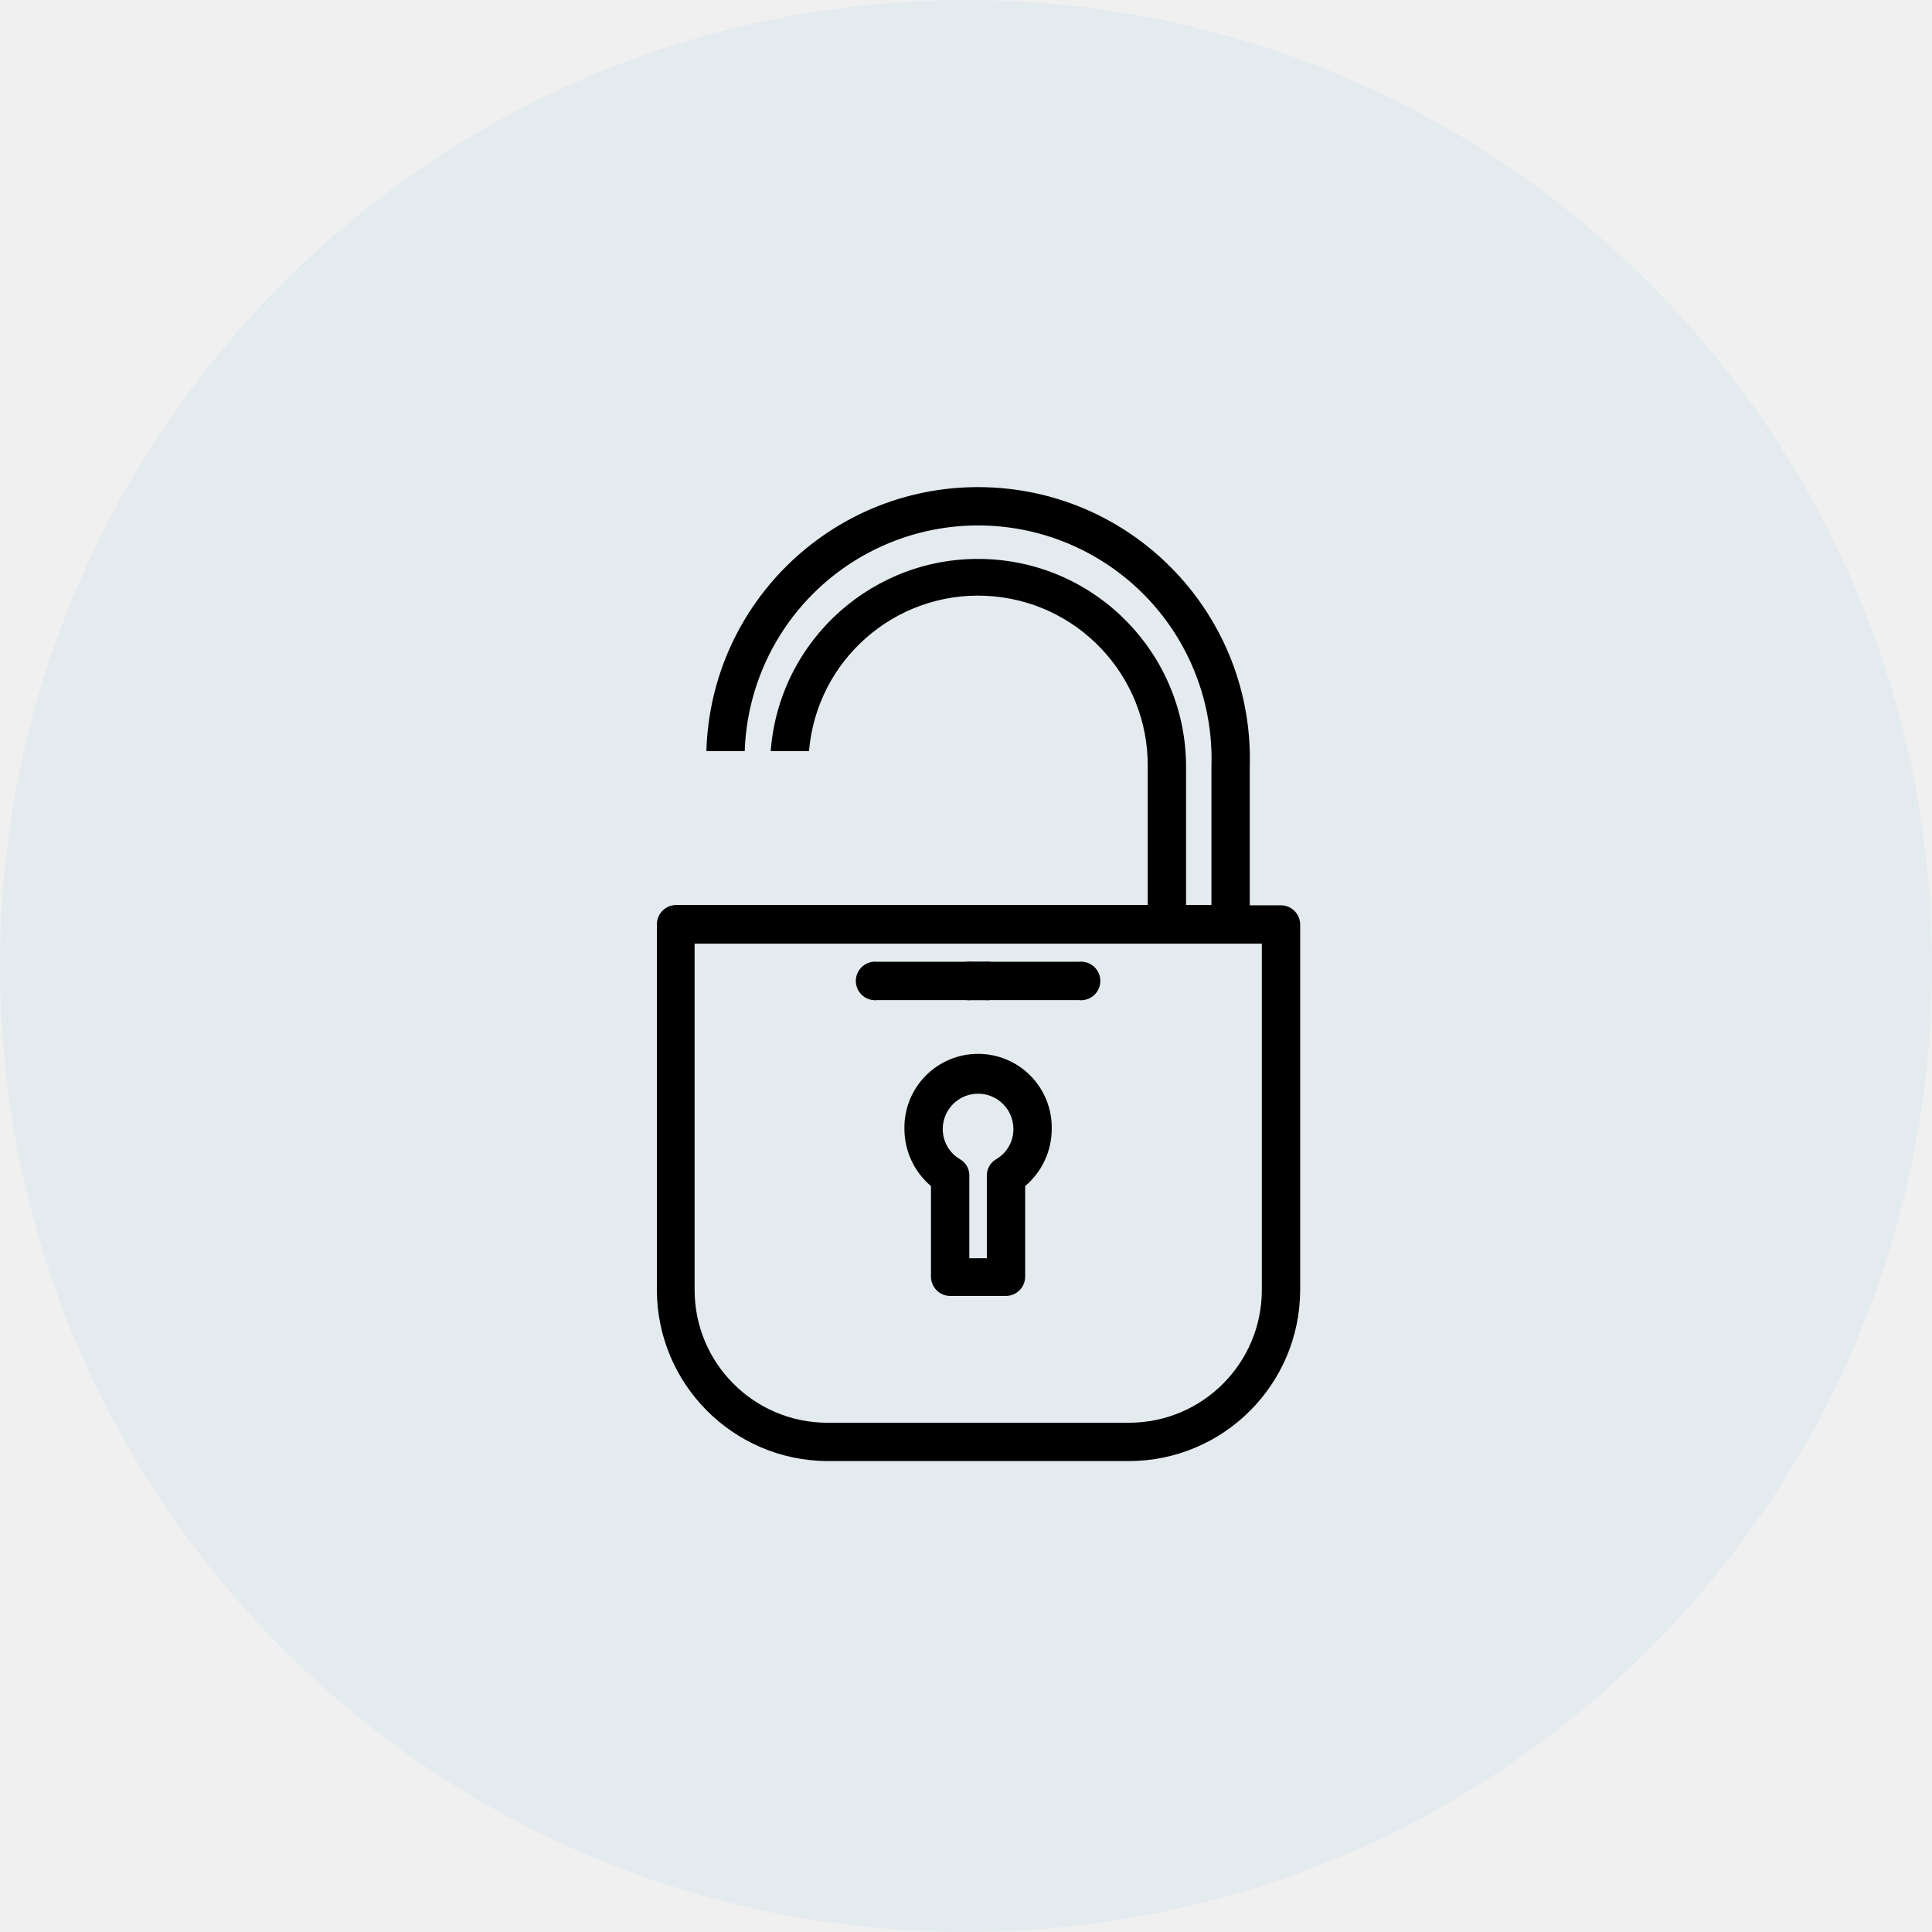
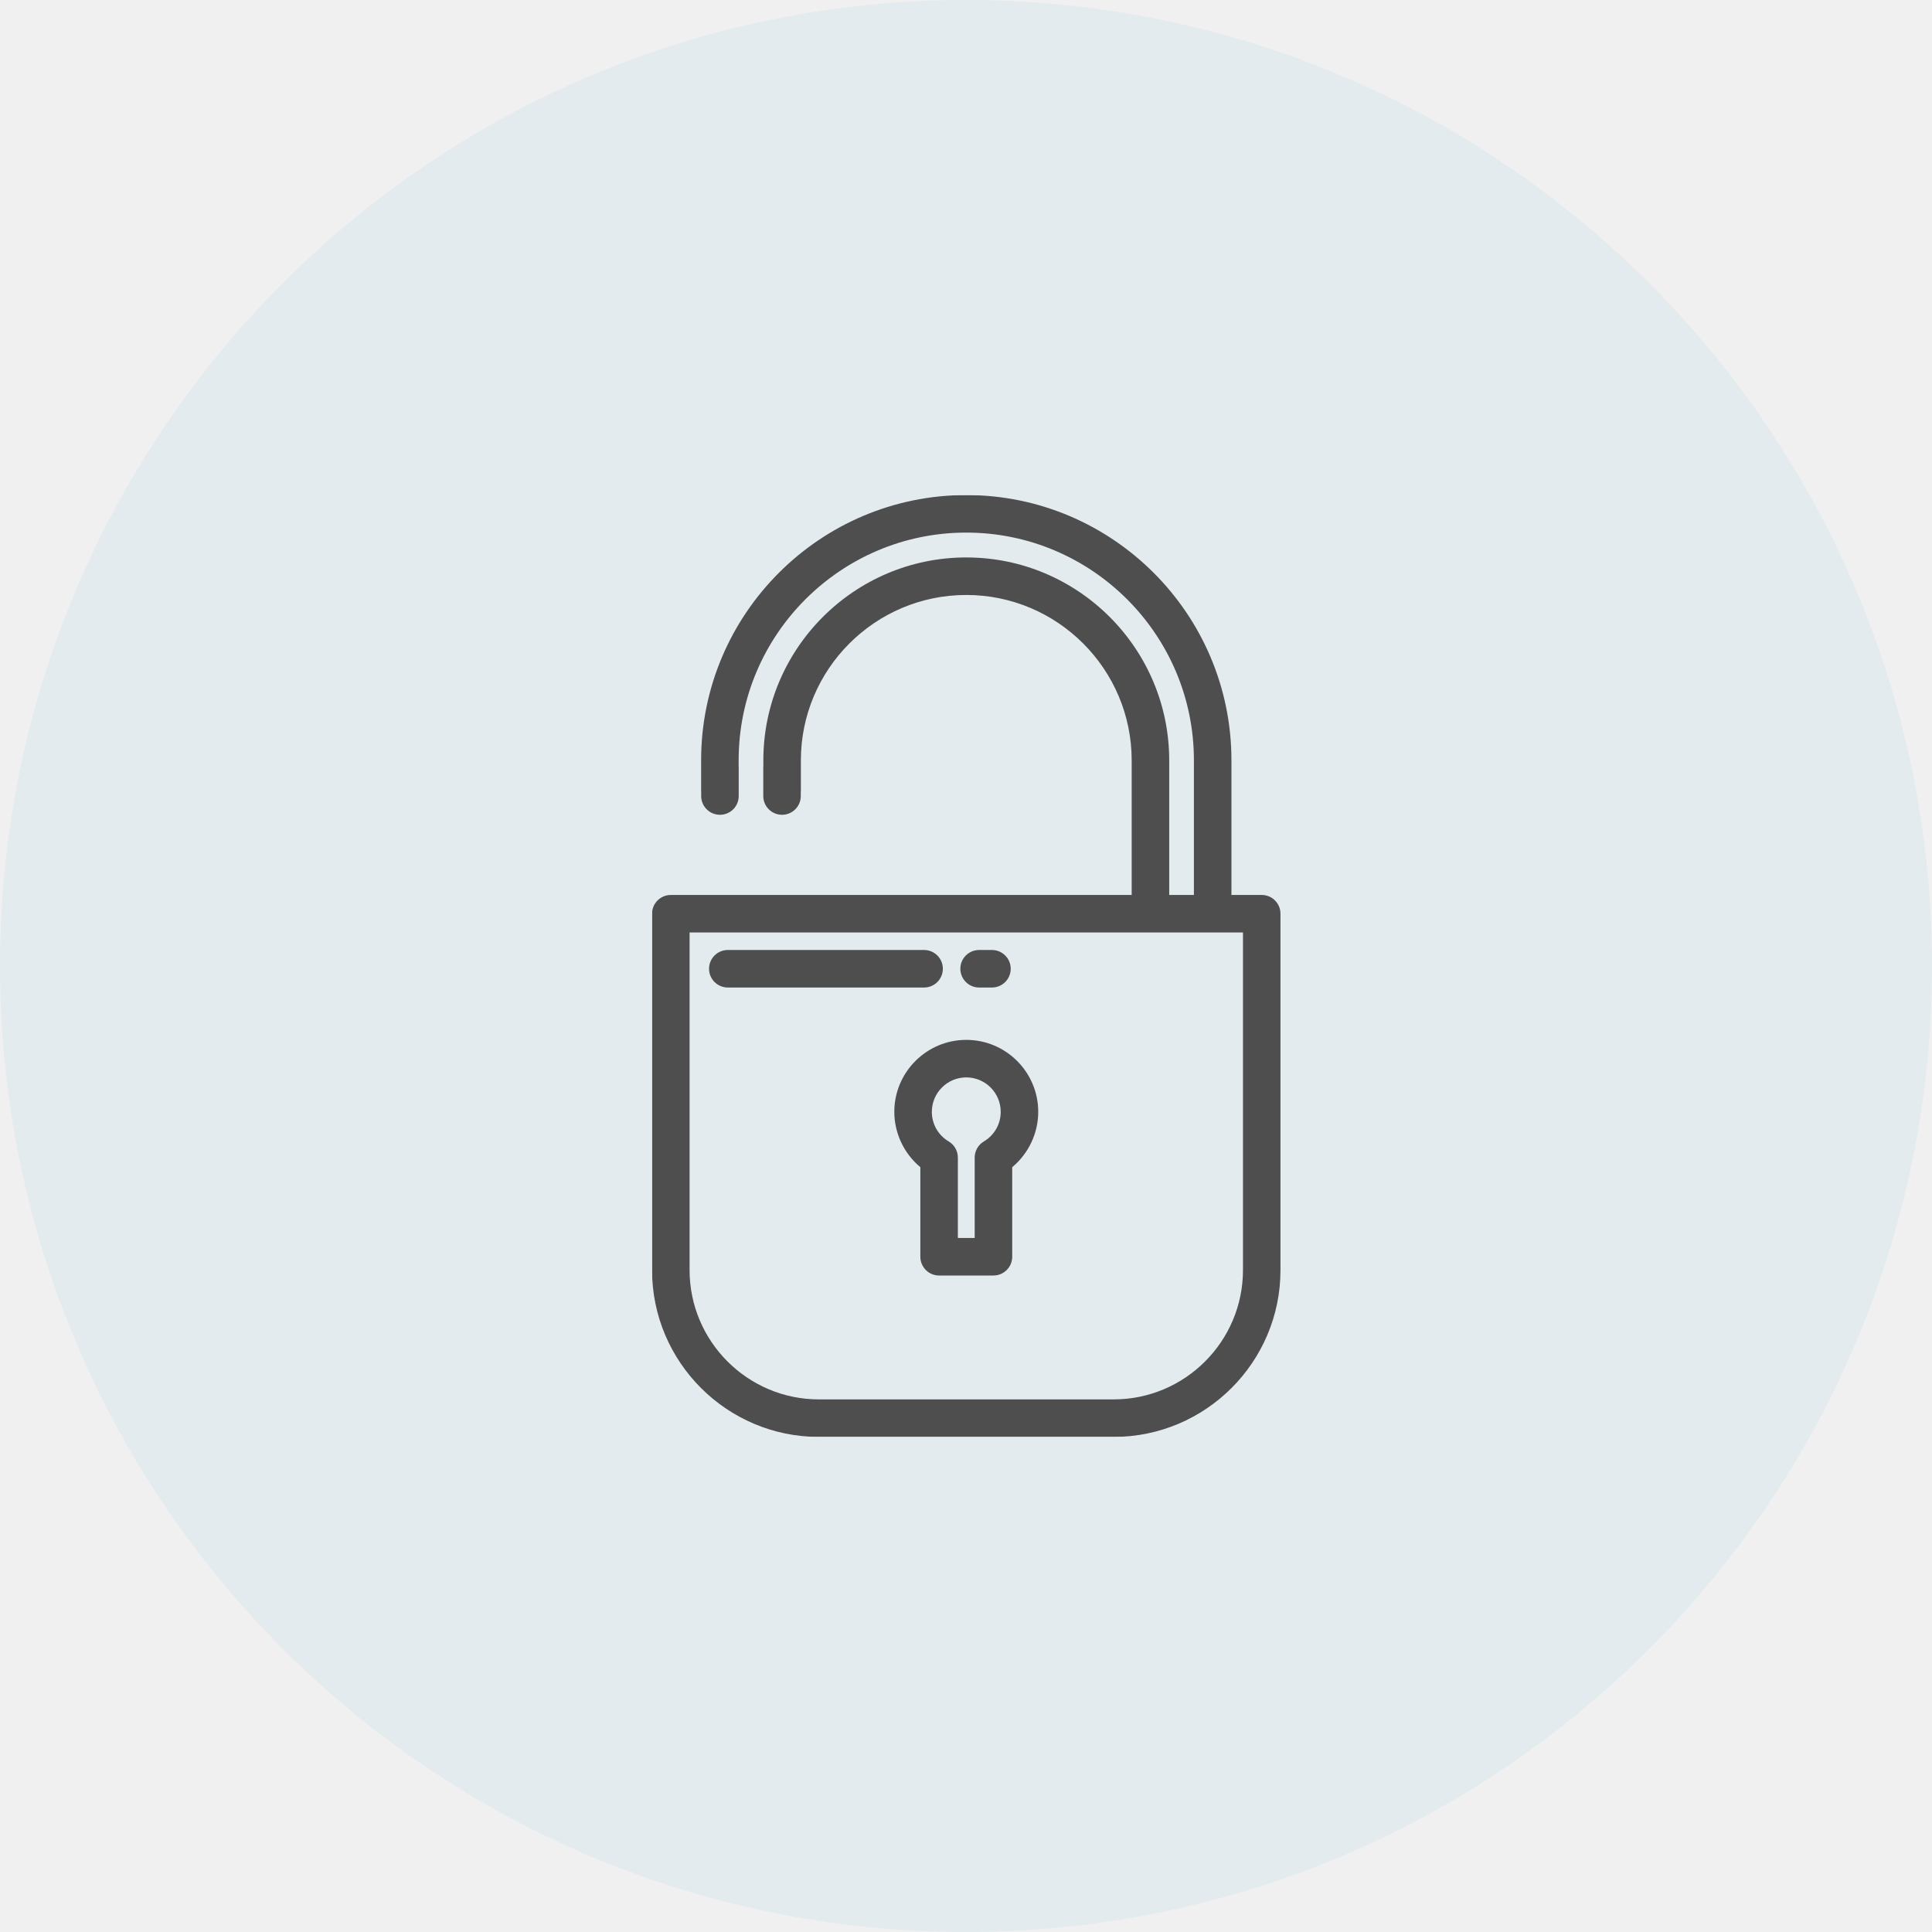
- <svg xmlns="http://www.w3.org/2000/svg" width="160px" height="160px" viewBox="0 0 160 160" version="1.1">
-   <defs />
-   <g id="Elements" stroke="none" stroke-width="1" fill="none" fill-rule="evenodd">
-     <g id="pass-writing" transform="translate(-150, -64)">
-       <g id="Group-3" transform="translate(150, 64)">
-         <circle id="Oval-4" fill="#E3EBEF" cx="80" cy="80" r="80" />
-         <g id="unlocked" transform="translate(21, 21)">
-           <rect id="Rectangle-path" x="0" y="0" width="120" height="120" />
-           <path d="M60,66.275 C58.36,66.275 56.789,66.934 55.642,68.106 C54.494,69.277 53.866,70.861 53.9,72.5 C53.904,74.322 54.708,76.05 56.1,77.225 L56.1,84.725 C56.1,85.609 56.816,86.325 57.7,86.325 L62.3,86.325 C63.184,86.325 63.9,85.609 63.9,84.725 L63.9,77.225 C65.292,76.05 66.096,74.322 66.1,72.5 C66.134,70.861 65.506,69.277 64.358,68.106 C63.211,66.934 61.64,66.275 60,66.275 Z M61.5,75 C61.01,75.283 60.713,75.81 60.725,76.375 L60.725,83.2 L59.275,83.2 L59.275,76.275 C59.252,75.745 58.959,75.265 58.5,75 C57.612,74.481 57.069,73.528 57.075,72.5 C57.075,70.885 58.385,69.575 60,69.575 C61.615,69.575 62.925,70.885 62.925,72.5 C62.931,73.528 62.388,74.481 61.5,75 Z" id="Shape" fill="#000000" fill-rule="nonzero" />
-           <path d="M68.325,58.65 L51.675,58.65 C51.06,58.573 50.456,58.857 50.124,59.38 C49.792,59.904 49.792,60.571 50.124,61.095 C50.456,61.618 51.06,61.902 51.675,61.825 L68.325,61.825 C68.94,61.902 69.544,61.618 69.876,61.095 C70.208,60.571 70.208,59.904 69.876,59.38 C69.544,58.857 68.94,58.573 68.325,58.65 Z" id="Shape" fill="#000000" fill-rule="nonzero" />
-           <path d="M60.55,58.65 L59.45,58.65 C58.835,58.573 58.231,58.857 57.899,59.38 C57.567,59.904 57.567,60.571 57.899,61.095 C58.231,61.618 58.835,61.902 59.45,61.825 L60.55,61.825 C61.165,61.902 61.769,61.618 62.101,61.095 C62.433,60.571 62.433,59.904 62.101,59.38 C61.769,58.857 61.165,58.573 60.55,58.65 Z" id="Shape" fill="#000000" fill-rule="nonzero" />
-           <path d="M85,53.975 L82.5,53.975 L82.5,42.5 C82.859,30.074 73.076,19.709 60.65,19.35 C48.224,18.991 37.859,28.774 37.5,41.2 L40.675,41.2 C40.907,34.296 44.805,28.04 50.9,24.789 C56.996,21.538 64.362,21.786 70.225,25.439 C76.088,29.092 79.557,35.596 79.325,42.5 L79.325,53.95 L77.225,53.95 L77.225,42.5 C77.219,33.244 69.899,25.648 60.65,25.299 C51.402,24.949 43.53,31.971 42.825,41.2 L46,41.2 C46.633,33.673 53.105,27.993 60.651,28.343 C68.197,28.693 74.116,34.946 74.05,42.5 L74.05,53.95 L35,53.95 C34.126,53.95 33.414,54.651 33.4,55.525 L33.4,85.825 C33.414,93.619 39.706,99.945 47.5,100 L72.5,100 C80.323,99.986 86.661,93.648 86.675,85.825 L86.675,55.55 C86.669,55.117 86.487,54.704 86.171,54.408 C85.856,54.111 85.433,53.955 85,53.975 Z M83.5,85.825 C83.5,91.9 78.575,96.825 72.5,96.825 L47.5,96.825 C41.435,96.811 36.525,91.89 36.525,85.825 L36.525,57.15 L83.5,57.15 L83.5,85.825 Z" id="Shape" fill="#000000" fill-rule="nonzero" />
+ <svg xmlns="http://www.w3.org/2000/svg" xmlns:xlink="http://www.w3.org/1999/xlink" width="160px" height="160px" viewBox="0 0 160 160" version="1.1">
+   <defs>
+     <polygon id="path-1" points="0 0 52.045 0 52.045 77.999 0 77.999" />
+   </defs>
+   <g id="pass-clean-copy-4" stroke="none" stroke-width="1" fill="none" fill-rule="evenodd" transform="translate(-150, -64)">
+     <g id="onboarding-locker-unlocked" transform="translate(150, 64)">
+       <g id="Group-3" fill="#E3EBEF">
+         <circle id="Oval-4" cx="80" cy="80" r="80" />
+       </g>
+       <g id="Page-1" transform="translate(54, 41)">
+         <path d="M28.875,51.077 C28.875,52.092 28.353,53.009 27.478,53.529 C27.008,53.809 26.719,54.317 26.719,54.864 L26.719,61.524 L25.326,61.524 L25.326,54.864 C25.326,54.317 25.038,53.809 24.567,53.529 C23.693,53.009 23.171,52.092 23.171,51.077 C23.171,49.505 24.451,48.225 26.023,48.225 C27.596,48.225 28.875,49.505 28.875,51.077 M20.063,51.077 C20.063,52.854 20.872,54.54 22.219,55.662 L22.219,63.078 C22.219,63.936 22.915,64.632 23.772,64.632 L28.273,64.632 C29.131,64.632 29.827,63.936 29.827,63.078 L29.827,55.662 C31.174,54.54 31.982,52.854 31.982,51.077 C31.982,47.791 29.309,45.118 26.023,45.118 C22.737,45.118 20.063,47.791 20.063,51.077" id="Fill-1" fill="#4E4E4E" />
+         <path d="M6.274,40.782 L22.528,40.782 C23.387,40.782 24.083,40.086 24.083,39.228 C24.083,38.37 23.387,37.674 22.529,37.674 L6.274,37.674 C5.416,37.674 4.72,38.37 4.72,39.228 C4.72,40.086 5.416,40.782 6.274,40.782" id="Fill-3" fill="#4E4E4E" />
+         <path d="M27.086,40.782 L28.149,40.782 C29.007,40.782 29.703,40.086 29.703,39.228 C29.703,38.37 29.007,37.674 28.149,37.674 L27.086,37.674 C26.228,37.674 25.532,38.37 25.532,39.228 C25.532,40.086 26.228,40.782 27.086,40.782" id="Fill-5" fill="#4E4E4E" />
+         <g id="Group-9">
+           <mask id="mask-2" fill="white">
+             <use xlink:href="#path-1" />
+           </mask>
+           <g id="Clip-8" />
+           <path d="M48.938,64.18 C48.938,70.088 44.133,74.892 38.227,74.892 L13.819,74.892 C7.913,74.892 3.108,70.087 3.108,64.18 L3.108,36.224 L48.938,36.224 L48.938,64.18 Z M50.492,33.117 L47.982,33.117 L47.982,21.959 C47.982,9.851 38.131,-0.001 26.023,-0.001 C13.915,-0.001 4.064,9.851 4.064,21.959 L4.064,24.515 L4.069,24.515 L4.069,24.924 C4.069,25.782 4.765,26.477 5.623,26.477 C6.481,26.477 7.177,25.782 7.177,24.924 L7.177,22.497 C7.177,22.488 7.172,22.482 7.172,22.473 L7.172,21.959 C7.172,11.565 15.628,3.107 26.023,3.107 C36.417,3.107 44.874,11.565 44.874,21.959 L44.874,33.117 L42.829,33.117 L42.829,21.971 C42.829,12.704 35.289,5.165 26.023,5.165 C16.757,5.165 9.217,12.704 9.217,21.971 L9.217,22.465 C9.217,22.477 9.211,22.486 9.211,22.497 L9.211,24.924 C9.211,25.782 9.907,26.477 10.765,26.477 C11.623,26.477 12.318,25.782 12.318,24.924 L12.318,24.515 L12.325,24.515 L12.325,21.971 C12.325,14.418 18.47,8.273 26.023,8.273 C33.576,8.273 39.721,14.418 39.721,21.971 L39.721,33.117 L12.325,33.117 L9.217,33.117 L7.172,33.117 L4.064,33.117 L1.554,33.117 C0.696,33.117 -0,33.812 -0,34.672 L-0,64.18 C-0,71.8 6.199,77.999 13.819,77.999 L38.227,77.999 C45.847,77.999 52.045,71.8 52.045,64.18 L52.045,34.672 C52.045,33.812 51.35,33.117 50.492,33.117 Z" id="Fill-7" fill="#4E4E4E" mask="url(#mask-2)" />
        </g>
      </g>
    </g>
  </g>
</svg>
